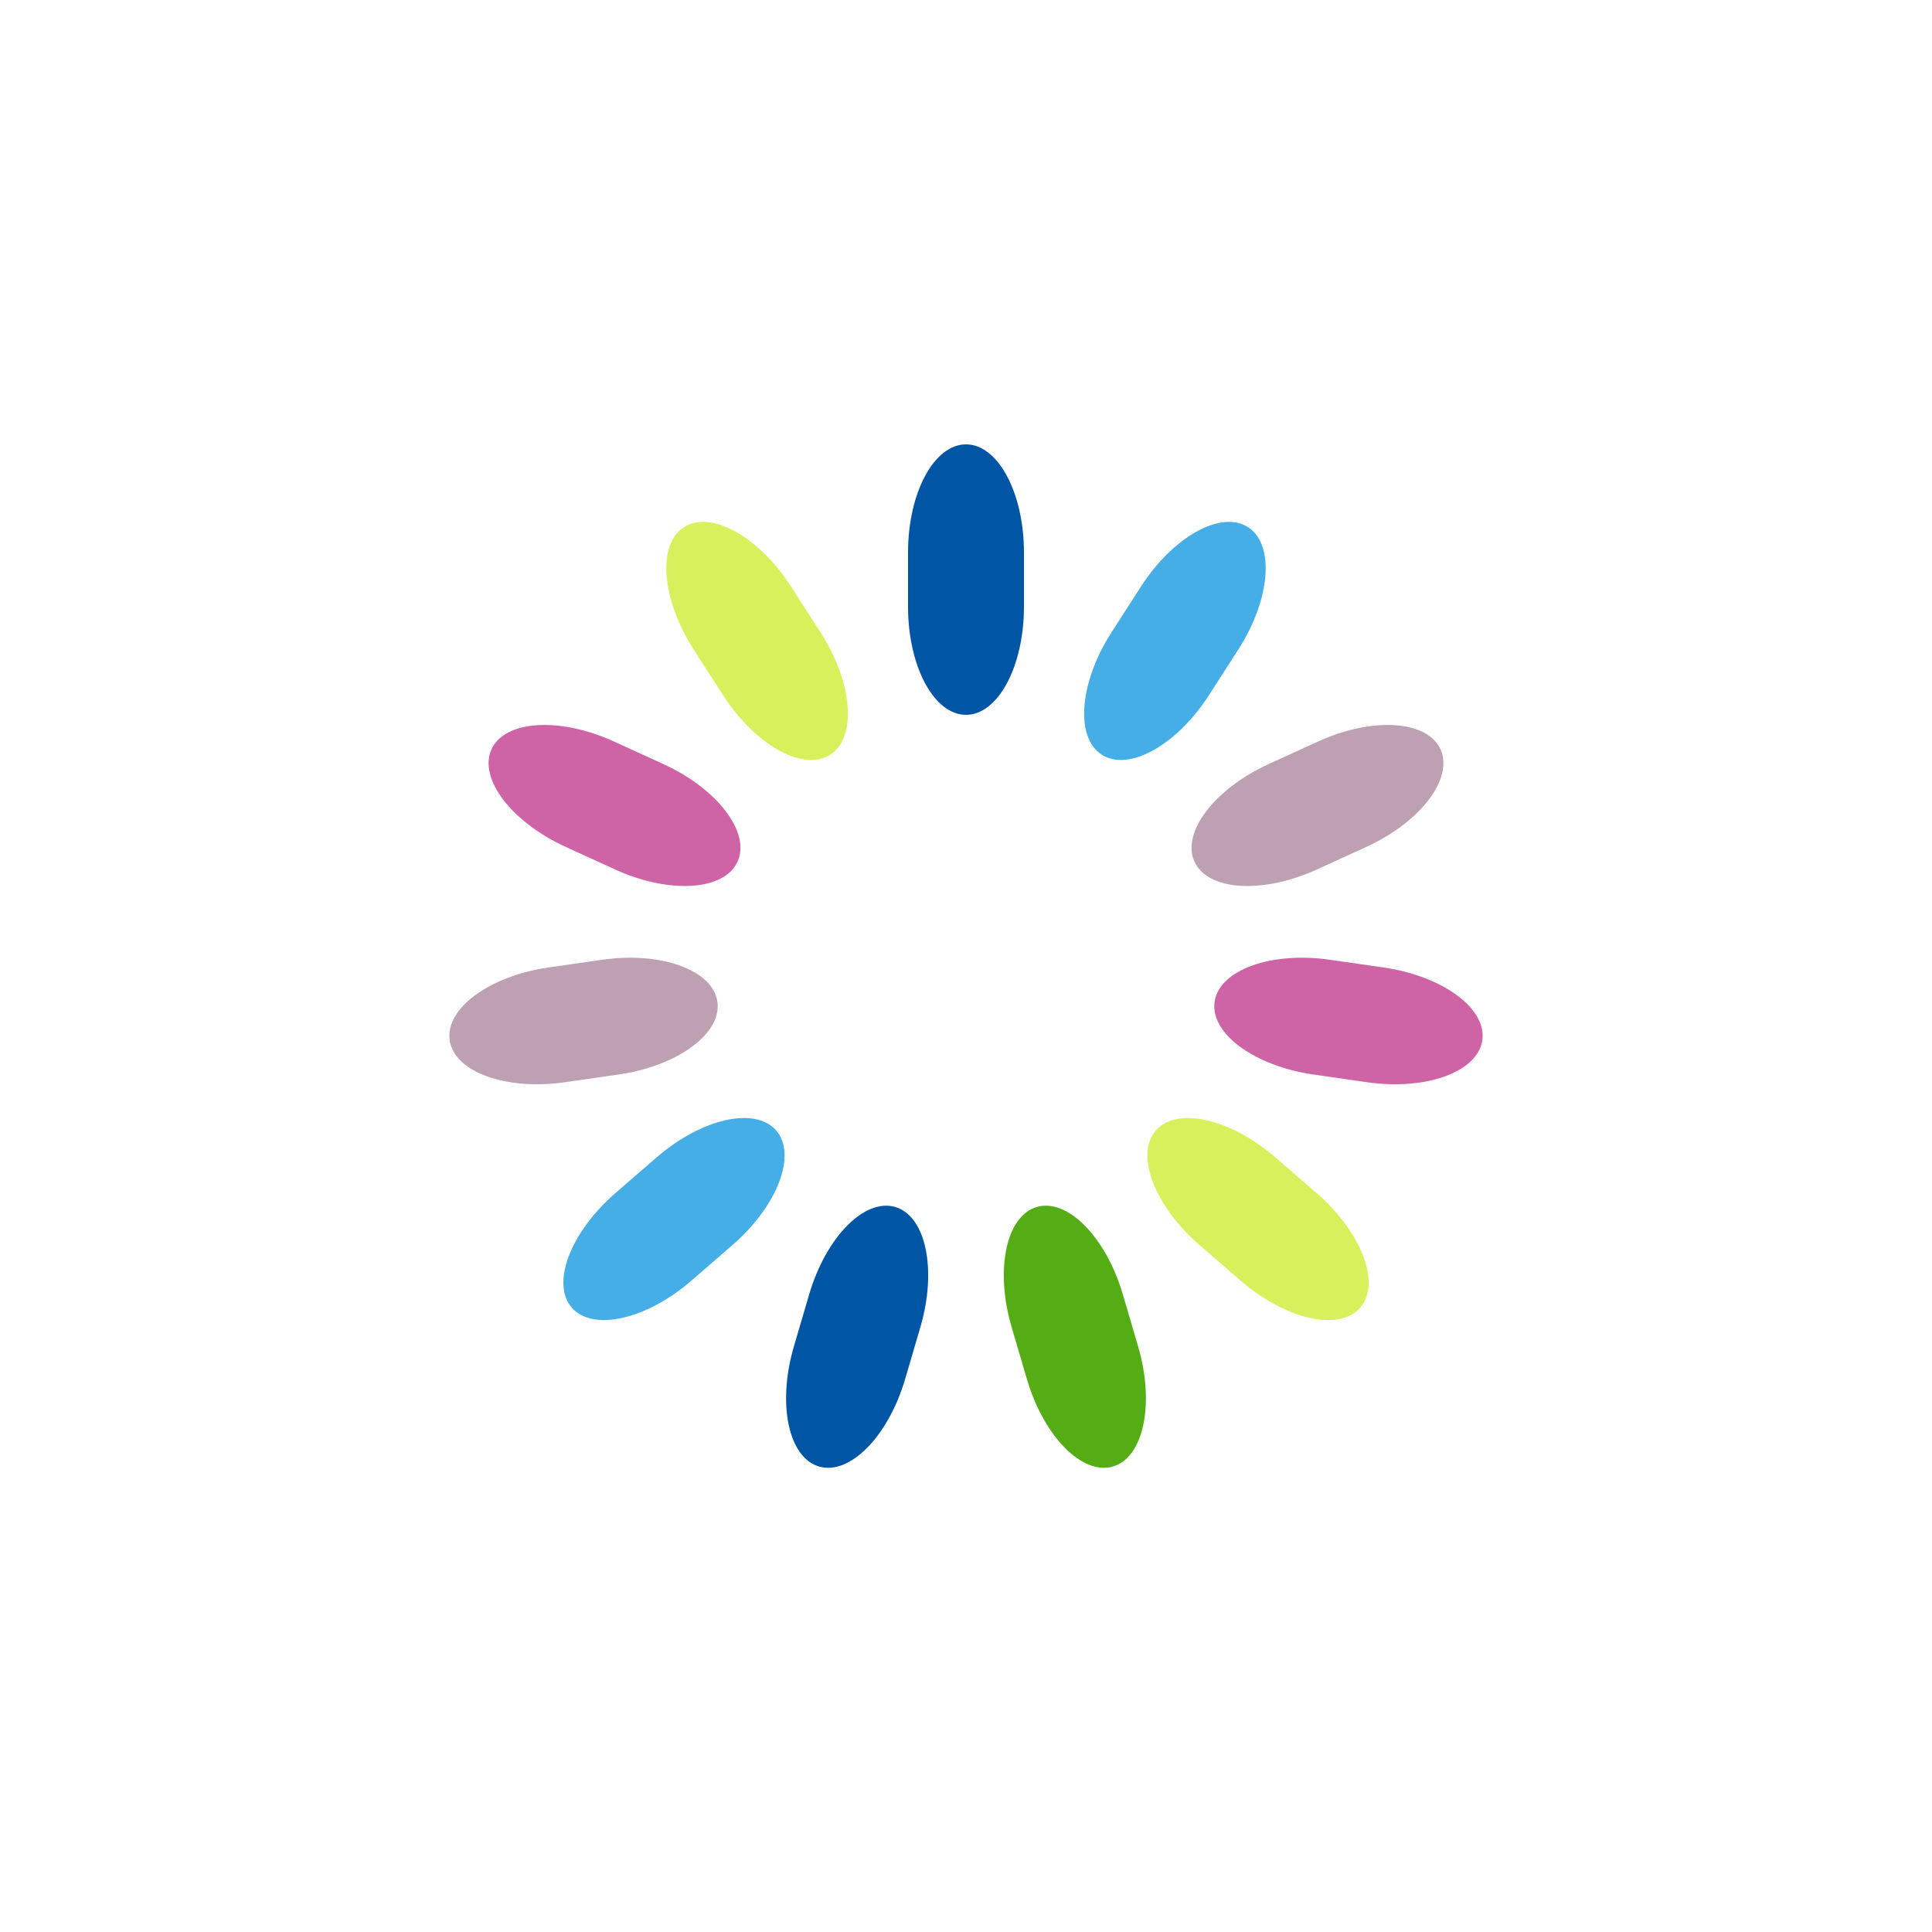
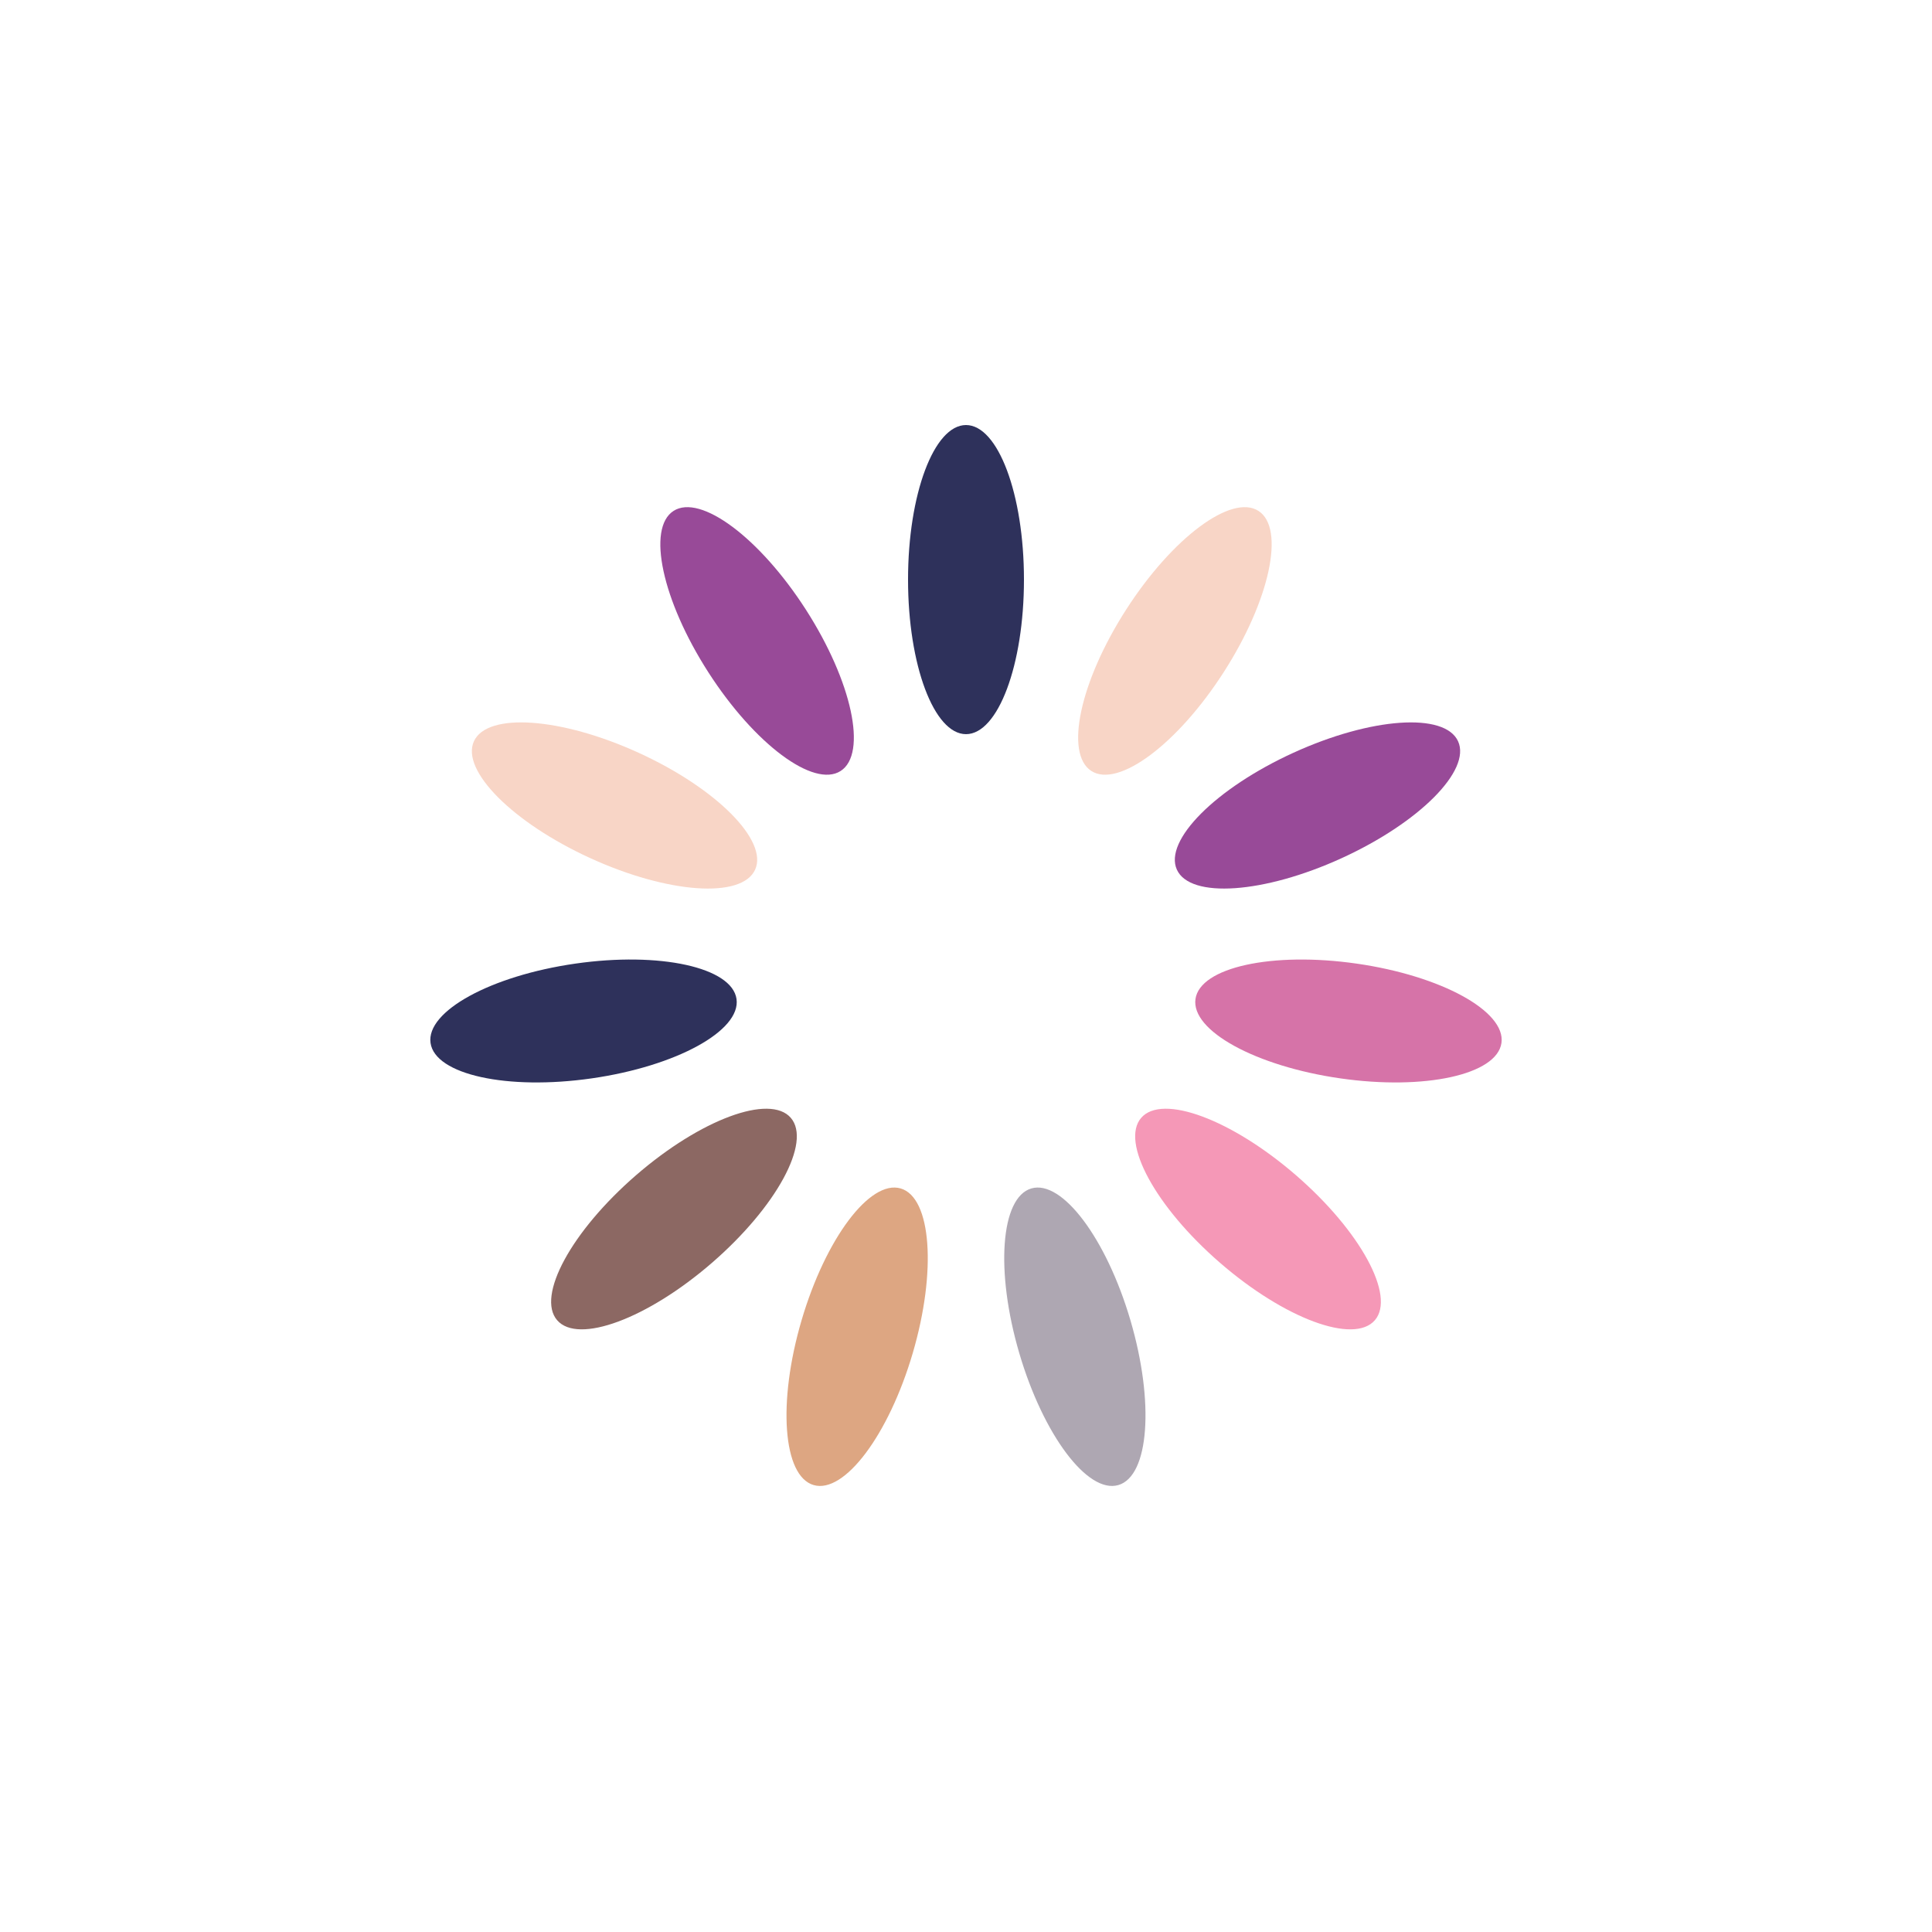
<svg xmlns="http://www.w3.org/2000/svg" style="margin: auto; background: none; display: block; shape-rendering: auto;" width="128px" height="128px" viewBox="0 0 100 100" preserveAspectRatio="xMidYMid">
  <g transform="rotate(0 50 50)">
-     <rect x="47" y="23" rx="3" ry="5.6" width="6" height="14" fill="#0055a5">
+     <rect x="47" y="22" rx="3" ry="8" width="6" height="16" fill="#2e315b">
      <animate attributeName="opacity" values="1;0" keyTimes="0;1" dur="1s" begin="-0.909s" repeatCount="indefinite" />
    </rect>
  </g>
  <g transform="rotate(32.72727 50 50)">
-     <rect x="47" y="23" rx="3" ry="5.6" width="6" height="14" fill="#45aee7">
+     <rect x="47" y="22" rx="3" ry="8" width="6" height="16" fill="#f8d5c6">
      <animate attributeName="opacity" values="1;0" keyTimes="0;1" dur="1s" begin="-0.818s" repeatCount="indefinite" />
    </rect>
  </g>
  <g transform="rotate(65.45455 50 50)">
-     <rect x="47" y="23" rx="3" ry="5.6" width="6" height="14" fill="#bda0b2">
+     <rect x="47" y="22" rx="3" ry="8" width="6" height="16" fill="#984a98">
      <animate attributeName="opacity" values="1;0" keyTimes="0;1" dur="1s" begin="-0.727s" repeatCount="indefinite" />
    </rect>
  </g>
  <g transform="rotate(98.18182 50 50)">
-     <rect x="47" y="23" rx="3" ry="5.6" width="6" height="14" fill="#ce64a6">
+     <rect x="47" y="22" rx="3" ry="8" width="6" height="16" fill="#d673a8">
      <animate attributeName="opacity" values="1;0" keyTimes="0;1" dur="1s" begin="-0.636s" repeatCount="indefinite" />
    </rect>
  </g>
  <g transform="rotate(130.9091 50 50)">
-     <rect x="47" y="23" rx="3" ry="5.6" width="6" height="14" fill="#d8f05b">
+     <rect x="47" y="22" rx="3" ry="8" width="6" height="16" fill="#f598b7">
      <animate attributeName="opacity" values="1;0" keyTimes="0;1" dur="1s" begin="-0.545s" repeatCount="indefinite" />
    </rect>
  </g>
  <g transform="rotate(163.6364 50 50)">
-     <rect x="47" y="23" rx="3" ry="5.6" width="6" height="14" fill="#55ad15">
+     <rect x="47" y="22" rx="3" ry="8" width="6" height="16" fill="#aea7b2">
      <animate attributeName="opacity" values="1;0" keyTimes="0;1" dur="1s" begin="-0.455s" repeatCount="indefinite" />
    </rect>
  </g>
  <g transform="rotate(196.3636 50 50)">
-     <rect x="47" y="23" rx="3" ry="5.6" width="6" height="14" fill="#0055a5">
+     <rect x="47" y="22" rx="3" ry="8" width="6" height="16" fill="#dda682">
      <animate attributeName="opacity" values="1;0" keyTimes="0;1" dur="1s" begin="-0.364s" repeatCount="indefinite" />
    </rect>
  </g>
  <g transform="rotate(229.0909 50 50)">
-     <rect x="47" y="23" rx="3" ry="5.6" width="6" height="14" fill="#45aee7">
+     <rect x="47" y="22" rx="3" ry="8" width="6" height="16" fill="#8c6863">
      <animate attributeName="opacity" values="1;0" keyTimes="0;1" dur="1s" begin="-0.273s" repeatCount="indefinite" />
    </rect>
  </g>
  <g transform="rotate(261.8182 50 50)">
-     <rect x="47" y="23" rx="3" ry="5.6" width="6" height="14" fill="#bda0b2">
+     <rect x="47" y="22" rx="3" ry="8" width="6" height="16" fill="#2e315b">
      <animate attributeName="opacity" values="1;0" keyTimes="0;1" dur="1s" begin="-0.182s" repeatCount="indefinite" />
    </rect>
  </g>
  <g transform="rotate(294.5455 50 50)">
-     <rect x="47" y="23" rx="3" ry="5.6" width="6" height="14" fill="#ce64a6">
+     <rect x="47" y="22" rx="3" ry="8" width="6" height="16" fill="#f8d5c6">
      <animate attributeName="opacity" values="1;0" keyTimes="0;1" dur="1s" begin="-0.091s" repeatCount="indefinite" />
    </rect>
  </g>
  <g transform="rotate(327.2727 50 50)">
-     <rect x="47" y="23" rx="3" ry="5.6" width="6" height="14" fill="#d8f05b">
+     <rect x="47" y="22" rx="3" ry="8" width="6" height="16" fill="#984a98">
      <animate attributeName="opacity" values="1;0" keyTimes="0;1" dur="1s" begin="0s" repeatCount="indefinite" />
    </rect>
  </g>
</svg>
